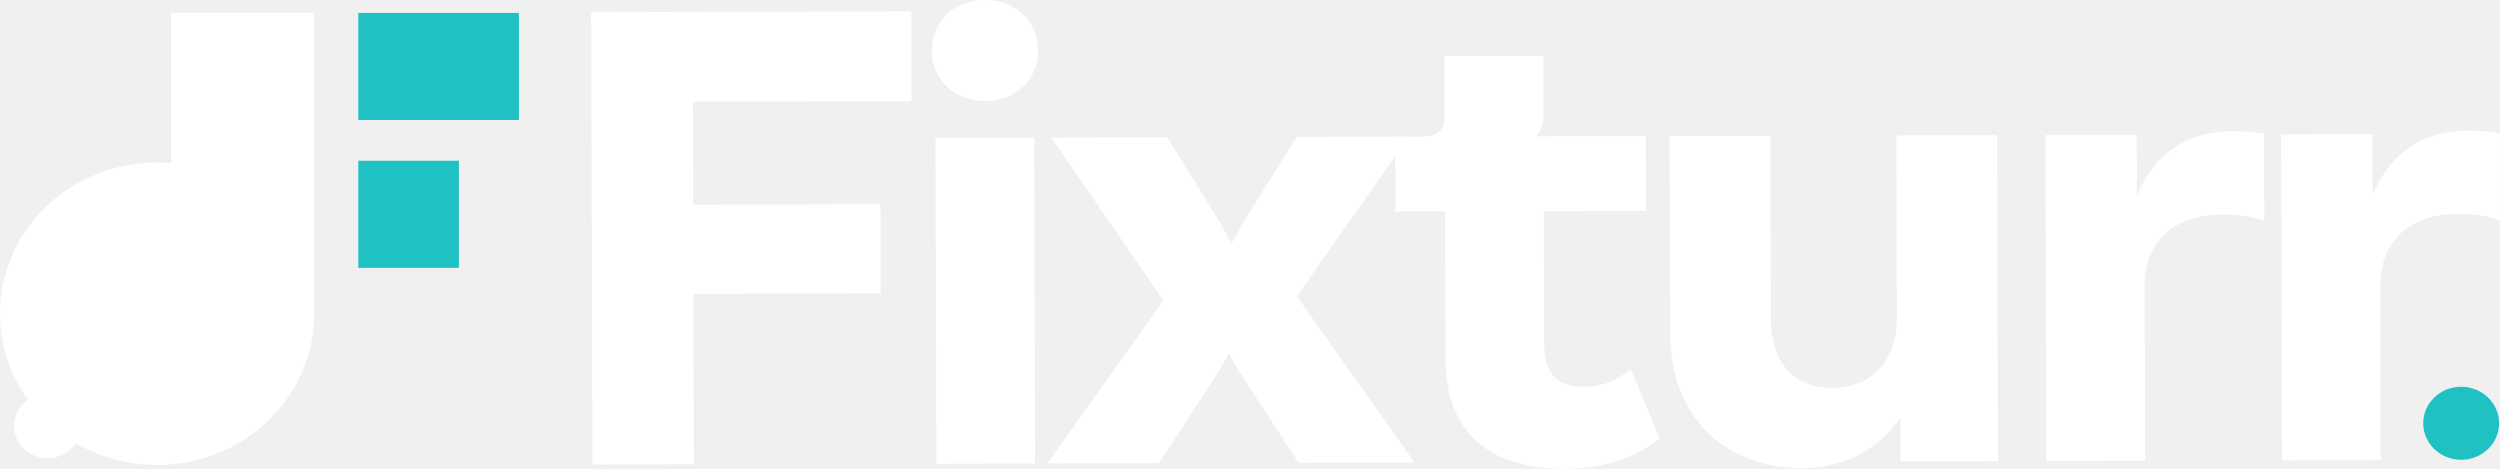
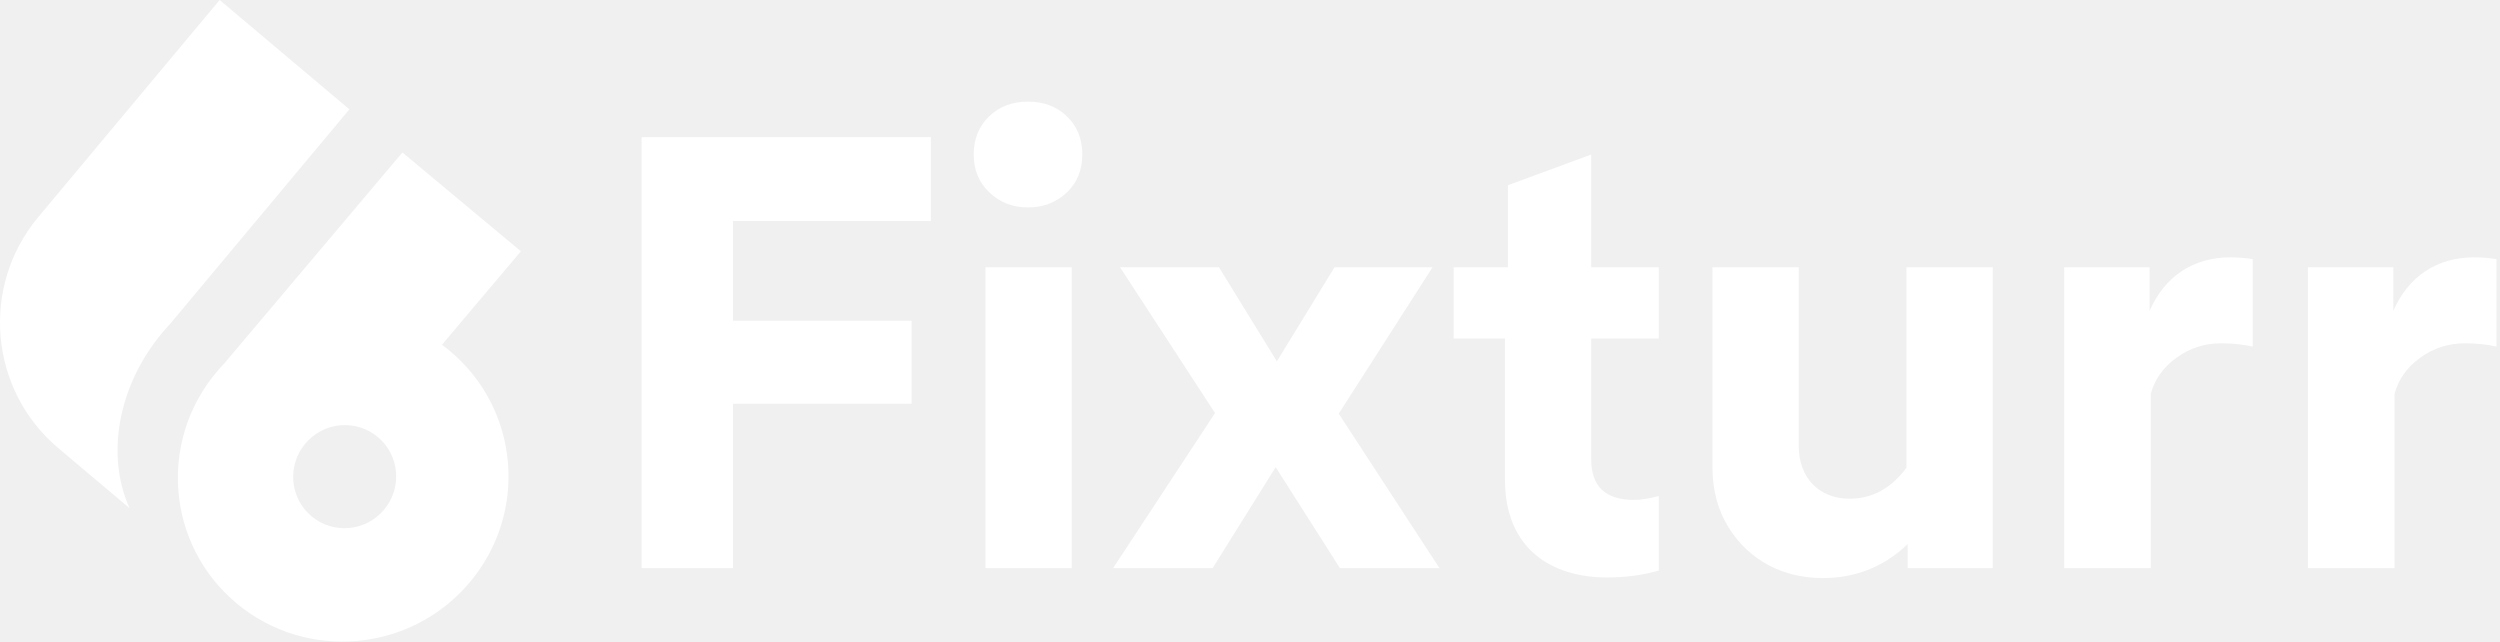
- <svg xmlns="http://www.w3.org/2000/svg" width="160" height="30" viewBox="0 0 160 30" fill="none">
-   <path d="M37.915 29.737L37.837 0.779L58.323 0.728L58.338 6.477L44.347 6.508L44.365 13.097L56.351 13.067L56.367 18.774L44.38 18.805L44.409 29.716L37.915 29.737Z" fill="white" />
-   <path d="M59.638 3.24C59.638 1.391 61.024 0.004 63.026 1.02565e-05C65.029 -0.004 66.43 1.376 66.435 3.223C66.441 5.07 65.049 6.459 63.047 6.463C61.044 6.467 59.643 5.089 59.638 3.24ZM59.927 29.68L59.87 8.821L66.19 8.806L66.247 29.664L59.927 29.68Z" fill="white" />
-   <path d="M67.281 8.802L74.69 8.784L78.104 14.273C78.323 14.693 78.587 15.112 78.806 15.614C79.066 15.111 79.326 14.69 79.543 14.27L82.972 8.763L90.163 8.746L82.999 18.962L90.529 29.604L83.12 29.623L79.347 23.839C79.087 23.434 78.853 23.014 78.645 22.582C78.44 23.015 78.209 23.436 77.952 23.843L74.176 29.644L67.035 29.662L74.457 19.231L67.281 8.802Z" fill="white" />
-   <path d="M92.51 23.009L92.485 13.524L89.303 13.532L89.29 8.747H90.985C92.114 8.747 92.466 8.323 92.462 7.106L92.453 3.58L98.779 3.565L98.788 7.045C98.788 7.926 98.661 8.351 98.313 8.725L105.33 8.707L105.344 13.493L98.806 13.509L98.829 22.072C98.829 23.876 99.664 24.755 101.32 24.75C102.497 24.75 103.411 24.41 104.37 23.611L106.213 28.054C104.604 29.359 102.557 29.994 100.16 30C95.188 30.012 92.522 27.541 92.51 23.009Z" fill="white" />
-   <path d="M106.888 21.338L106.853 8.706L113.304 8.689L113.336 20.436C113.343 23.331 114.96 24.839 117.227 24.834C119.755 24.827 121.406 23.102 121.399 20.374L121.364 8.669L127.815 8.653L127.871 29.512L121.638 29.527L121.631 26.715C120.198 28.818 117.978 29.955 115.319 29.963C110.703 29.974 106.906 26.962 106.888 21.338Z" fill="white" />
-   <path d="M130.966 29.503L130.909 8.644L136.75 8.63L136.76 12.534C137.757 10.096 139.713 8.413 142.851 8.401C143.537 8.398 144.223 8.453 144.9 8.564L144.915 14.146C144.085 13.812 143.126 13.73 142.169 13.732C138.812 13.741 137.248 15.799 137.255 18.278L137.286 29.481L130.966 29.503Z" fill="white" />
-   <path d="M146.05 29.466L145.994 8.608L151.833 8.593L151.845 12.497C152.84 10.06 154.797 8.377 157.935 8.364C158.622 8.361 159.307 8.416 159.984 8.527L159.999 14.109C159.17 13.775 158.211 13.693 157.252 13.696C153.896 13.704 152.333 15.763 152.339 18.241L152.37 29.444L146.05 29.466Z" fill="white" />
-   <path d="M157.515 29.426C158.855 29.426 159.942 28.38 159.942 27.089C159.942 25.798 158.855 24.751 157.515 24.751C156.174 24.751 155.087 25.798 155.087 27.089C155.087 28.38 156.174 29.426 157.515 29.426Z" fill="#1FC1C3" />
-   <path d="M3.049 29.322C4.235 29.322 5.196 28.397 5.196 27.256C5.196 26.114 4.235 25.189 3.049 25.189C1.864 25.189 0.903 26.114 0.903 27.256C0.903 28.397 1.864 29.322 3.049 29.322Z" fill="white" />
-   <path d="M10.053 29.759C15.605 29.759 20.106 25.425 20.106 20.079C20.106 14.733 15.605 10.399 10.053 10.399C4.501 10.399 0 14.733 0 20.079C0 25.425 4.501 29.759 10.053 29.759Z" fill="white" />
-   <path d="M20.105 0.826H10.956V20.296H20.105V0.826Z" fill="white" />
-   <path d="M22.931 0.827V7.679L33.21 7.679V0.827L22.931 0.827Z" fill="#1FC1C3" />
-   <path d="M22.931 10.288V17.14H29.37V10.288H22.931Z" fill="#1FC1C3" />
-   <path d="M10.165 26.383C13.534 26.383 16.265 23.753 16.265 20.509C16.265 17.266 13.534 14.636 10.165 14.636C6.796 14.636 4.065 17.266 4.065 20.509C4.065 23.753 6.796 26.383 10.165 26.383Z" fill="white" />
+ <svg xmlns="http://www.w3.org/2000/svg" width="678" height="174" viewBox="0 0 678 174" fill="none">
+   <path fill-rule="evenodd" clip-rule="evenodd" d="M119.856 93.506C120.574 94.036 121.281 94.59 121.976 95.169C140.907 110.957 143.313 139.081 127.351 157.987C111.389 176.892 83.103 179.421 64.172 163.633C45.242 147.846 42.835 119.722 58.797 100.816C59.44 100.055 60.103 99.319 60.785 98.611L109.132 41.347L141.267 68.145L119.856 93.506ZM104.157 138.23C109.131 132.303 108.381 123.486 102.483 118.537C96.584 113.588 87.771 114.381 82.798 120.307C77.825 126.234 78.575 135.051 84.473 140C90.371 144.949 99.184 144.157 104.157 138.23Z" fill="white" />
+   <path d="M198.788 154.082V109.491H247.22V86.992H198.788V59.928H252.456V37.184H174V154.082H198.788Z" fill="white" />
+   <path d="M264.073 41.912C264.073 46.069 265.464 49.493 268.327 52.183C271.108 54.873 274.626 56.259 278.799 56.259C282.971 56.259 286.489 54.873 289.352 52.183C292.134 49.493 293.524 46.069 293.524 41.912C293.524 37.673 292.134 34.249 289.352 31.559C286.571 28.869 283.053 27.564 278.799 27.564C274.544 27.564 271.027 28.869 268.245 31.559C265.464 34.249 264.073 37.673 264.073 41.912ZM290.661 154.082V72.481H267.263V154.082H290.661Z" fill="white" />
+   <path d="M328.866 154.082L345.965 126.692L363.39 154.082H390.387L363.063 112.181L388.506 72.481H361.917L346.292 97.997L330.584 72.481H303.751L329.521 112.018L301.869 154.082H328.866Z" fill="white" />
+   <path d="M408.14 91.802V130.034C408.14 149.028 420.984 156.609 435.792 156.609C440.946 156.609 445.609 155.957 449.863 154.734V134.518C447.163 135.251 444.873 135.577 443.155 135.577C435.383 135.577 431.538 131.909 431.538 124.572V91.802H449.863V72.481H431.538V41.912L408.958 50.227V72.481H394.232V91.802H408.14Z" fill="white" />
+   <path d="M464.425 126.855C464.425 132.969 465.898 138.349 468.761 142.996C474.57 152.289 483.896 156.772 494.368 156.772C503.285 156.772 510.975 153.675 517.356 147.561V154.082H540.427V72.481H517.029V126.855C512.857 132.48 507.703 135.251 501.567 135.251C493.468 135.251 487.823 129.708 487.823 120.985V72.481H464.425V126.855Z" fill="white" />
+   <path d="M583.295 154.082V106.801C584.359 102.888 586.649 99.627 590.249 97.019C593.849 94.41 597.857 93.106 602.357 93.106C605.629 93.106 608.493 93.432 610.947 94.003V70.281C608.984 69.954 606.938 69.791 604.893 69.791C594.667 69.791 586.977 75.09 582.968 84.302V72.481H559.816V154.082H583.295Z" fill="white" />
+   <path d="M649.398 154.082V106.801C650.461 102.888 652.752 99.627 656.352 97.019C659.951 94.41 663.96 93.106 668.459 93.106C671.732 93.106 674.595 93.432 677.049 94.003V70.281C675.086 69.954 673.041 69.791 670.996 69.791C660.769 69.791 653.079 75.09 649.07 84.302V72.481H625.918V154.082H649.398Z" fill="white" />
+   <path d="M10.357 58.901C-5.357 77.709 -2.914 105.75 15.812 121.531L35.142 137.822C28.767 123.806 31.75 104.913 44.025 90.22C44.728 89.379 45.45 88.565 46.189 87.779L94.752 29.652L59.567 0L10.357 58.901Z" fill="white" />
</svg>
